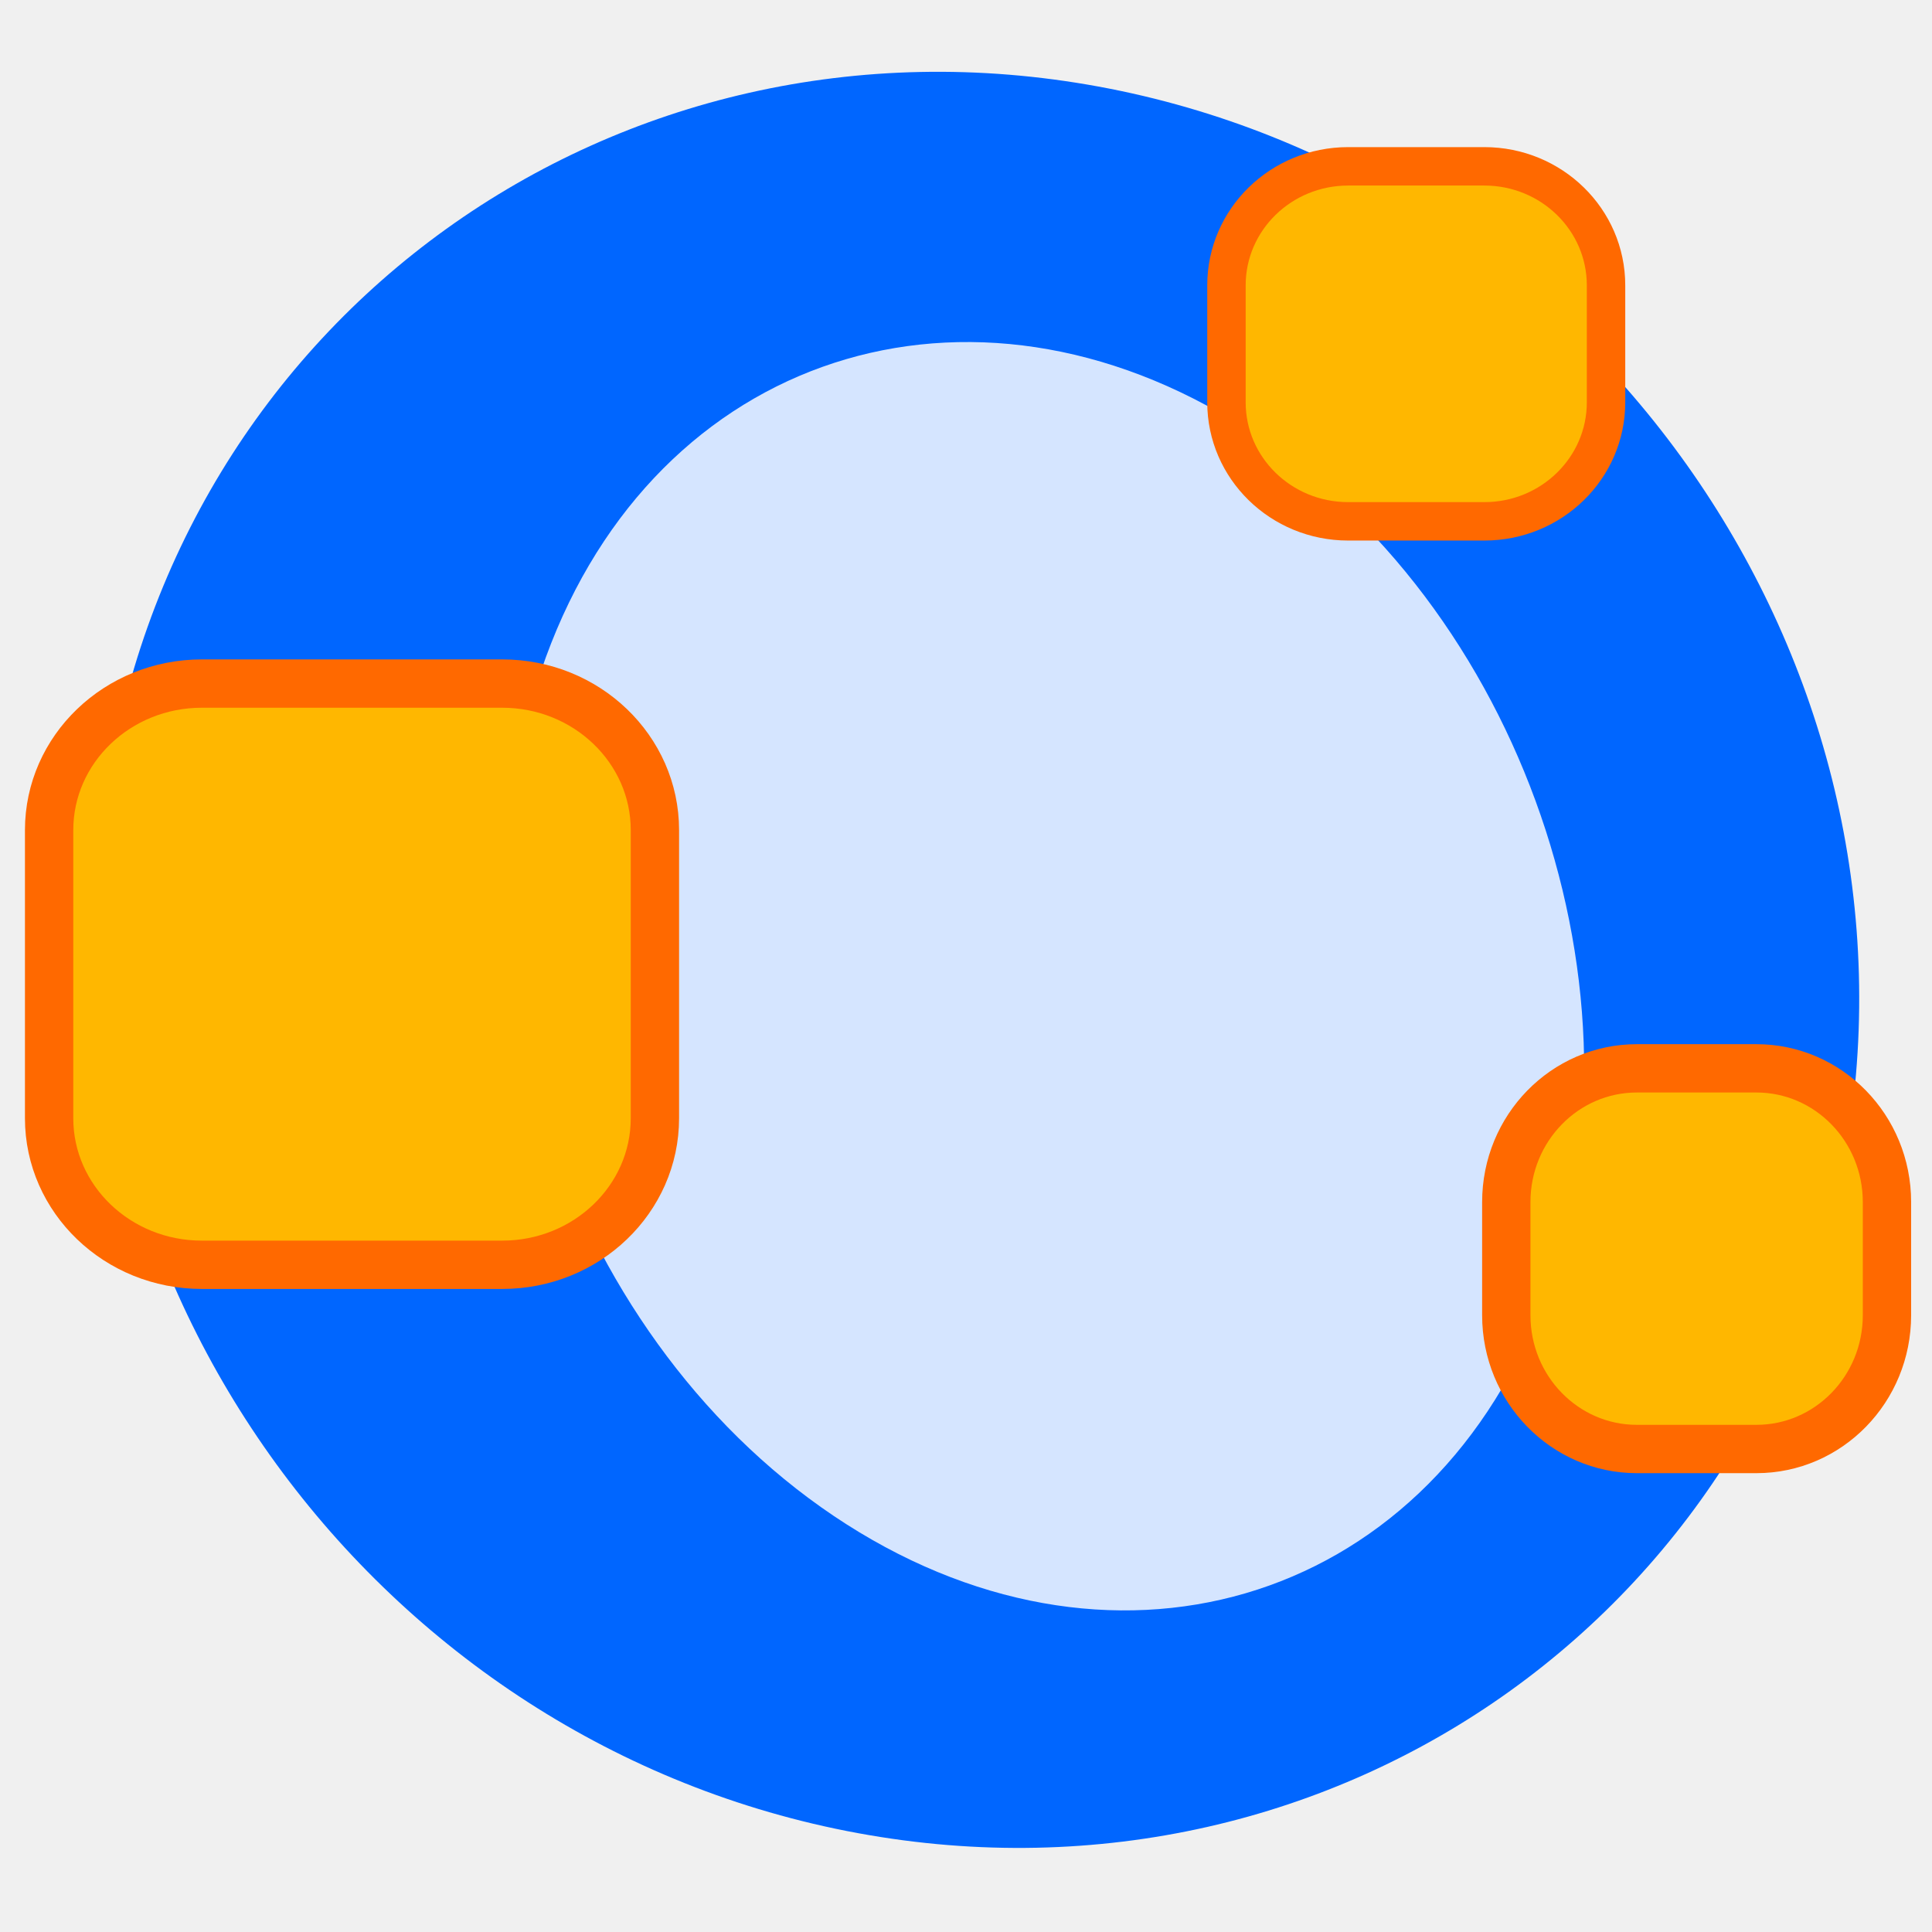
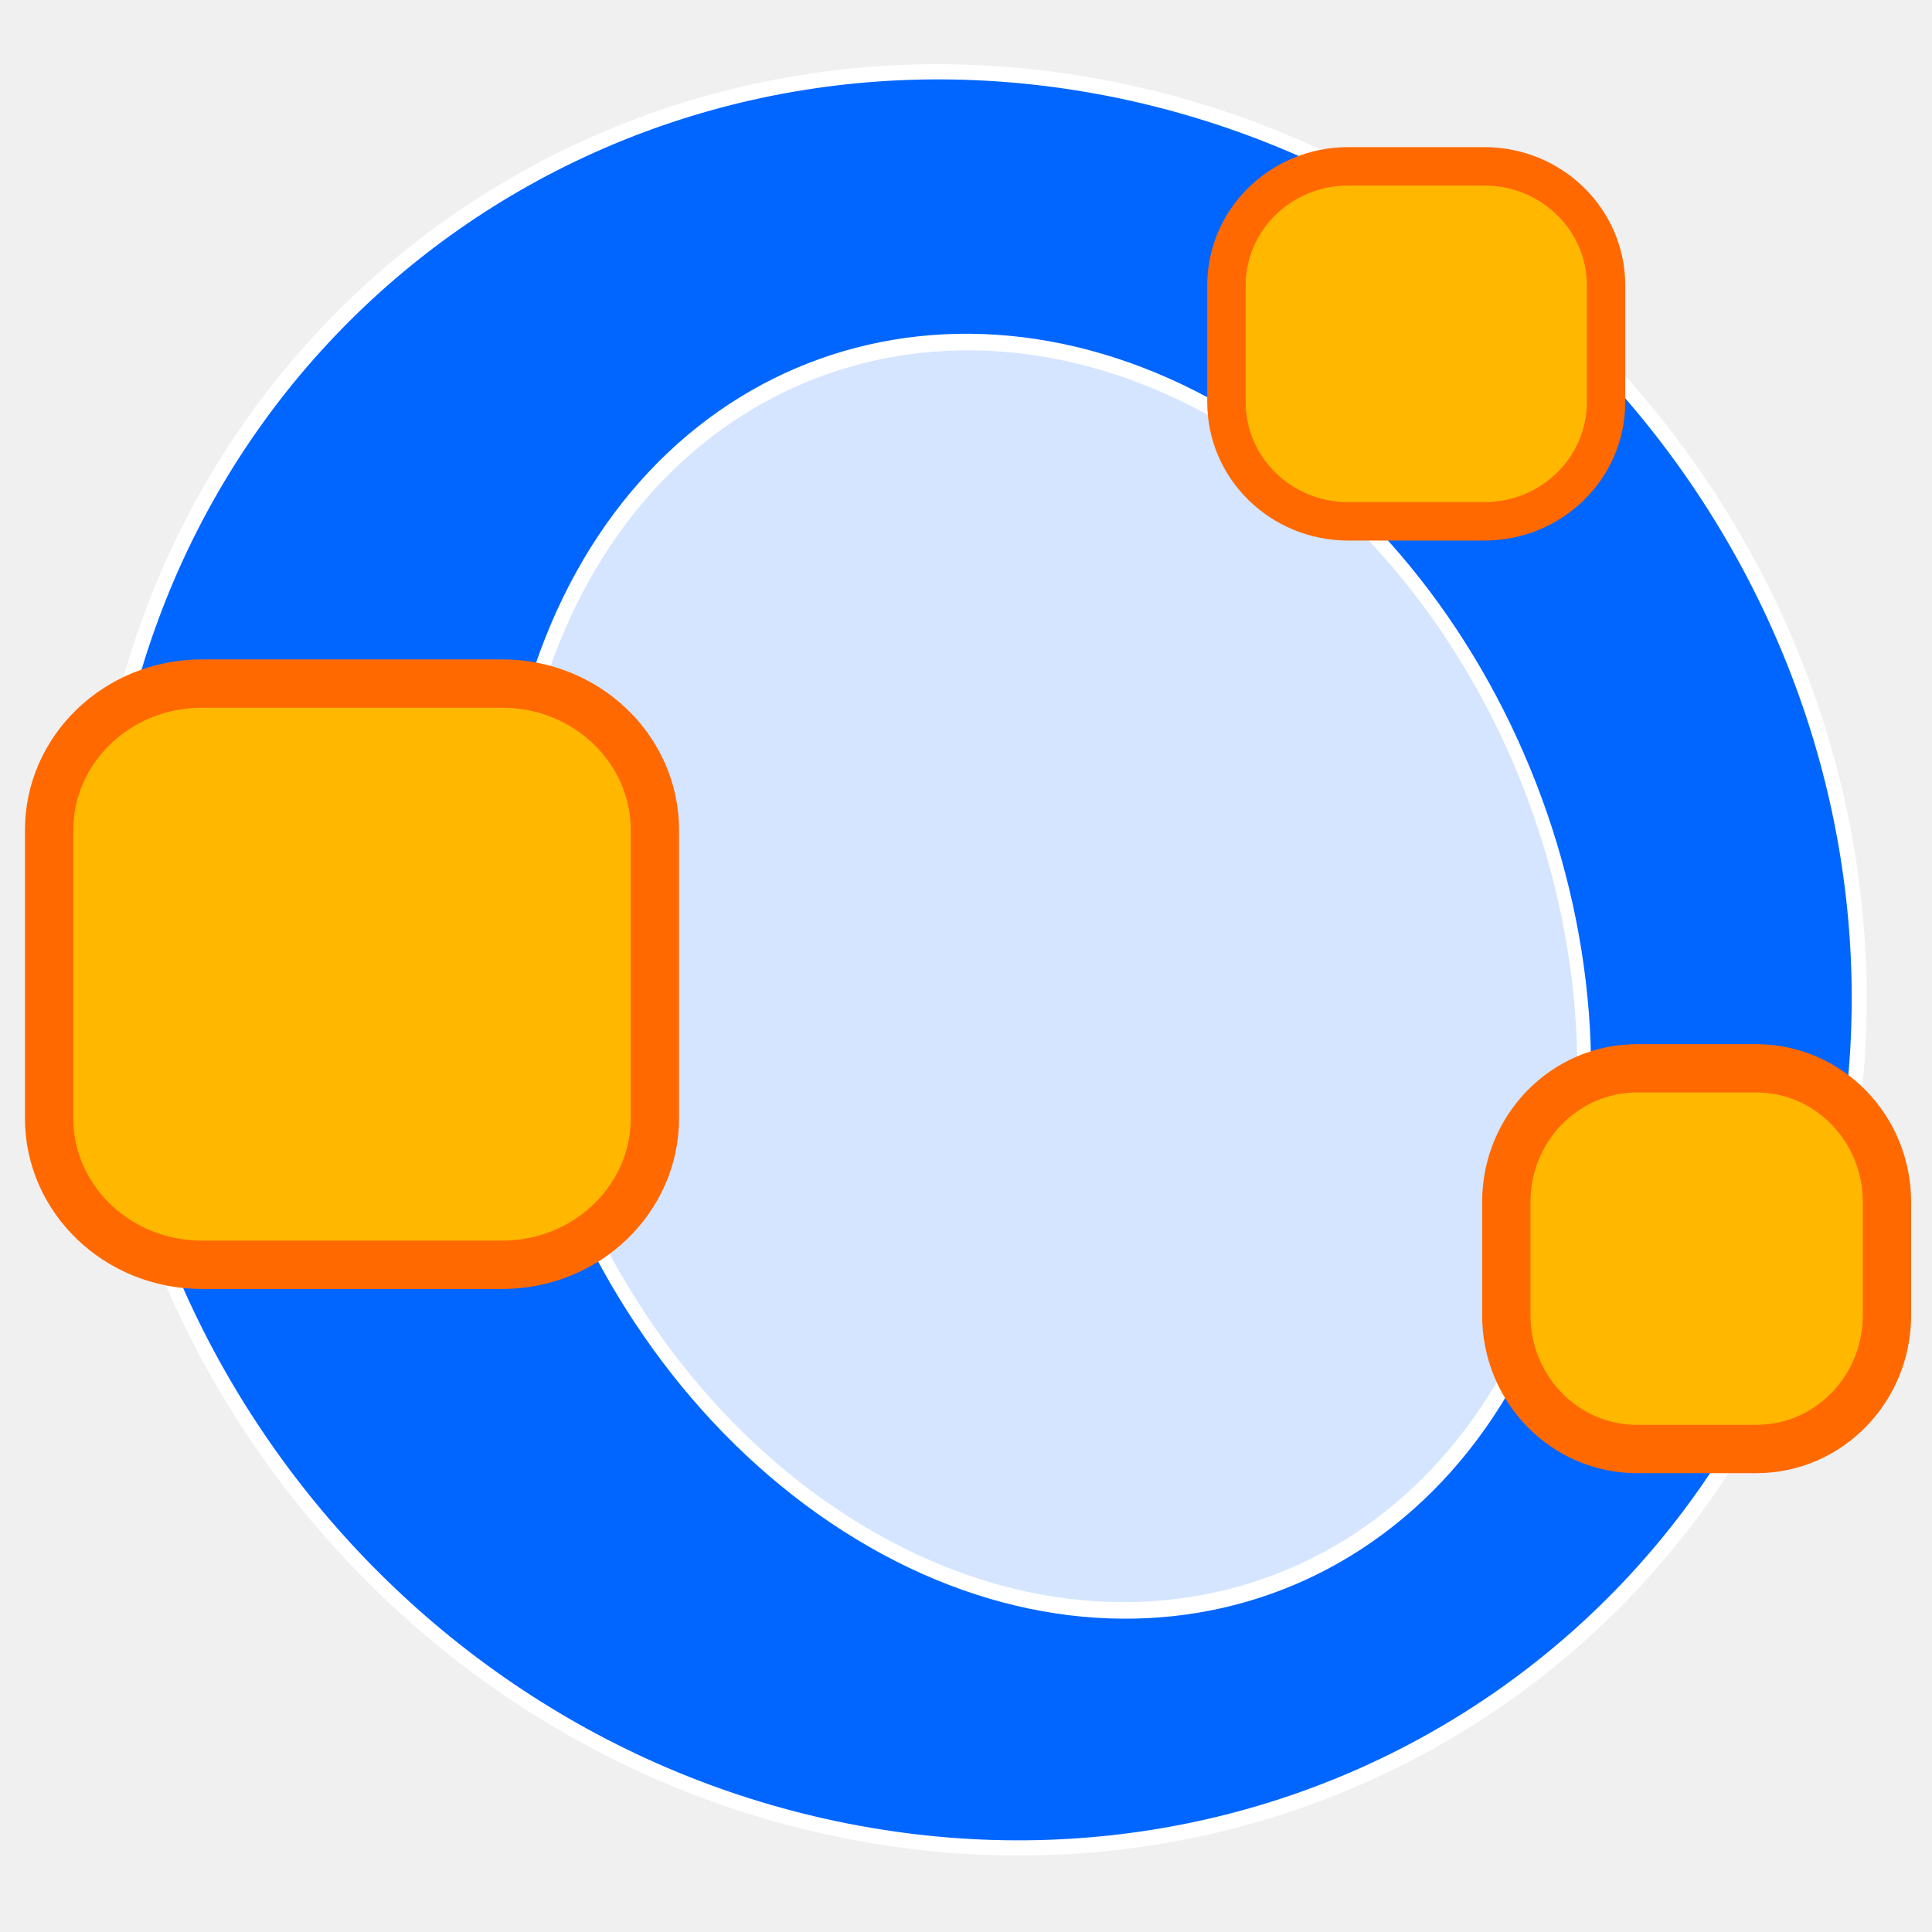
<svg xmlns="http://www.w3.org/2000/svg" xmlns:ns1="http://www.openswatchbook.org/uri/2009/osb" height="64" width="64" version="1" id="svg18">
  <defs id="defs22">
    <linearGradient id="linearGradient6127" ns1:paint="solid">
      <stop style="stop-color:#ff6900;stop-opacity:1;" offset="0" id="stop6125" />
    </linearGradient>
  </defs>
-   <ellipse style="fill:#0066ff;stroke-width:0.978" id="path92" cx="36.48" cy="25.436" rx="29.39" ry="29.202" transform="matrix(0.9835038,0.1808877,-0.13648,0.9906428,0,0)" />
-   <ellipse style="fill:#d5e5ff;stroke-width:1.023" id="path96" cx="45.143" cy="7.659" rx="19.753" ry="19.208" transform="matrix(0.8295221,0.5584739,-0.3659806,0.9306225,0,0)" />
+   <ellipse style="fill:#0066ff;stroke-width:0.5;stroke:#ffffff;stroke-opacity:1;stroke-miterlimit:4;stroke-dasharray:none" id="path92" cx="36.48" cy="25.436" rx="29.39" ry="29.202" transform="matrix(0.9835038,0.1808877,-0.13648,0.9906428,0,0)" />
+   <ellipse style="fill:#d5e5ff;stroke-width:0.506;stroke-miterlimit:4;stroke-dasharray:none;stroke:#ffffff;stroke-opacity:1" id="path96" cx="45.143" cy="7.659" rx="19.753" ry="19.208" transform="matrix(0.8295221,0.5584739,-0.3659806,0.9306225,0,0)" />
  <rect style="fill:#ffb700;stroke-width:1.601;stroke:#ff6900;stroke-opacity:1;opacity:1;stroke-miterlimit:4;stroke-dasharray:none;stroke-dashoffset:0" id="rect126" width="20.068" height="19.254" x="1.627" y="22.644" rx="5.06" ry="4.855" />
  <rect style="opacity:1;fill:#ffb700;stroke:#ff6900;stroke-width:1.273;stroke-miterlimit:4;stroke-dasharray:none;stroke-dashoffset:0;stroke-opacity:1" id="rect128" width="12.574" height="11.76" x="40.628" y="5.51" rx="4.032" ry="3.942" />
  <rect style="fill:#ffb700;stroke-width:1.601;stroke:#ff6900;stroke-opacity:1;opacity:1;stroke-miterlimit:4;stroke-dasharray:none;stroke-dashoffset:0" id="rect130" width="12.61" height="12.61" x="49.898" y="35.39" rx="4.326" ry="4.429" />
</svg>
